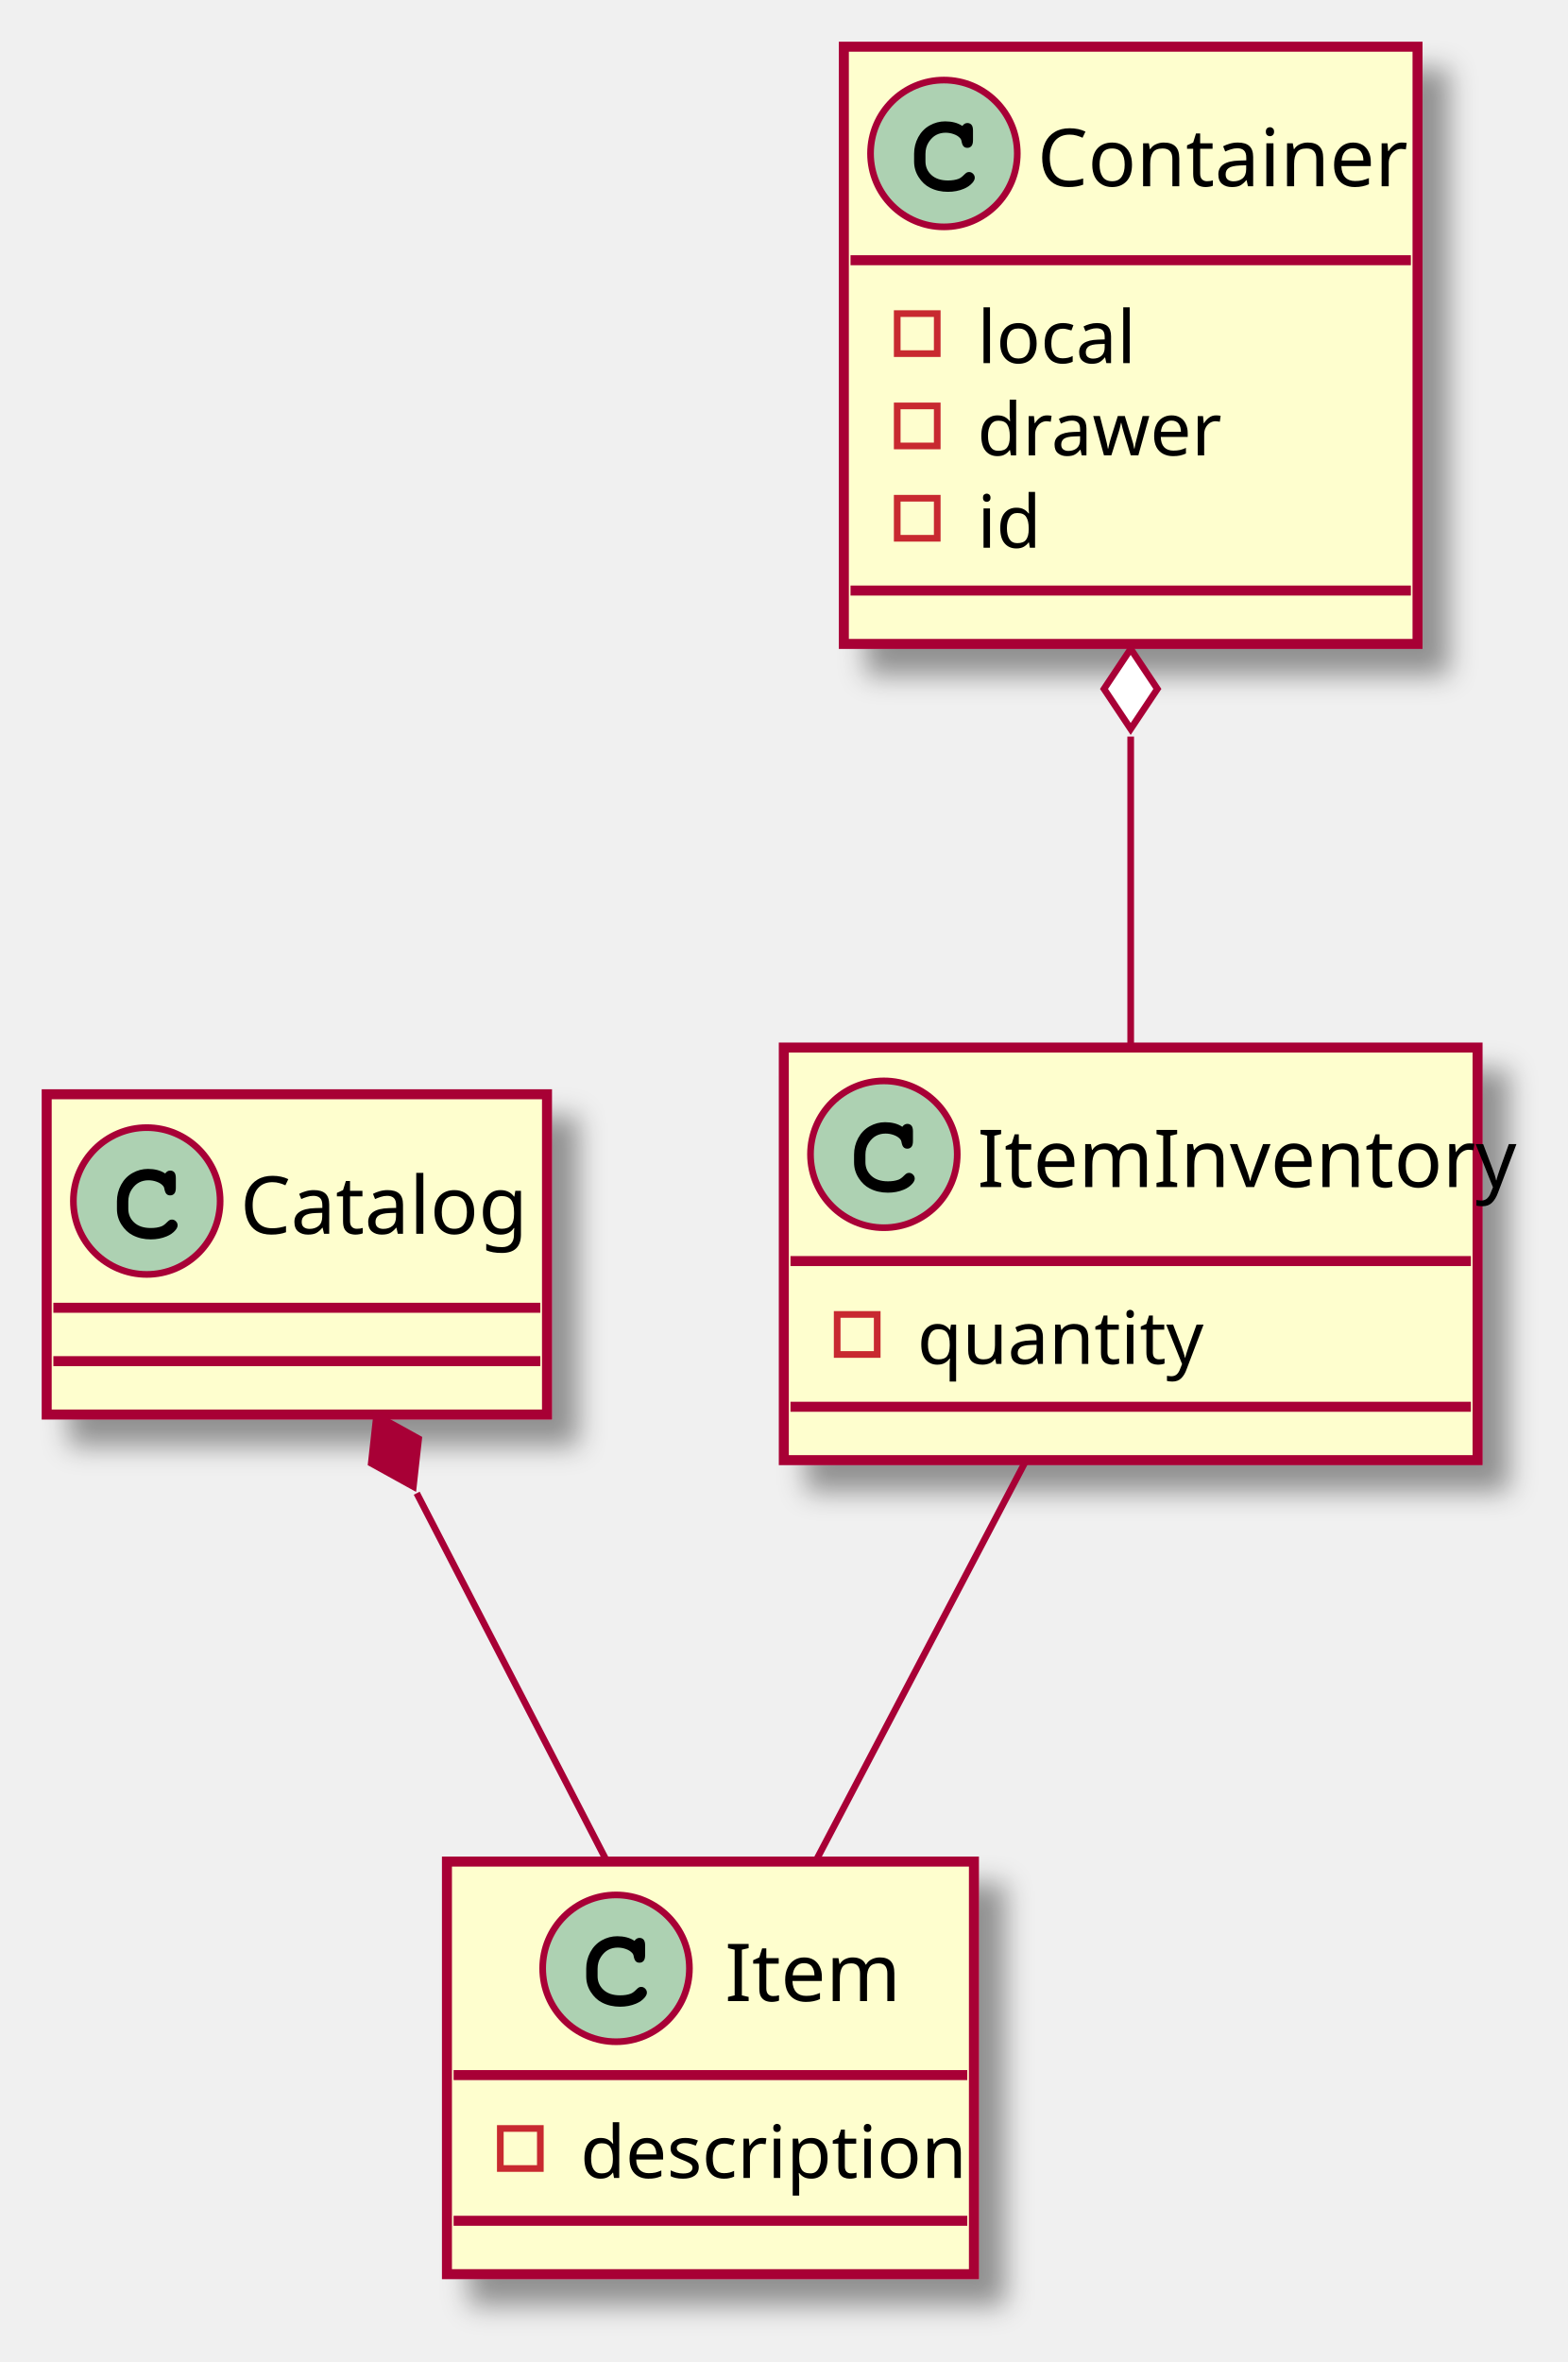
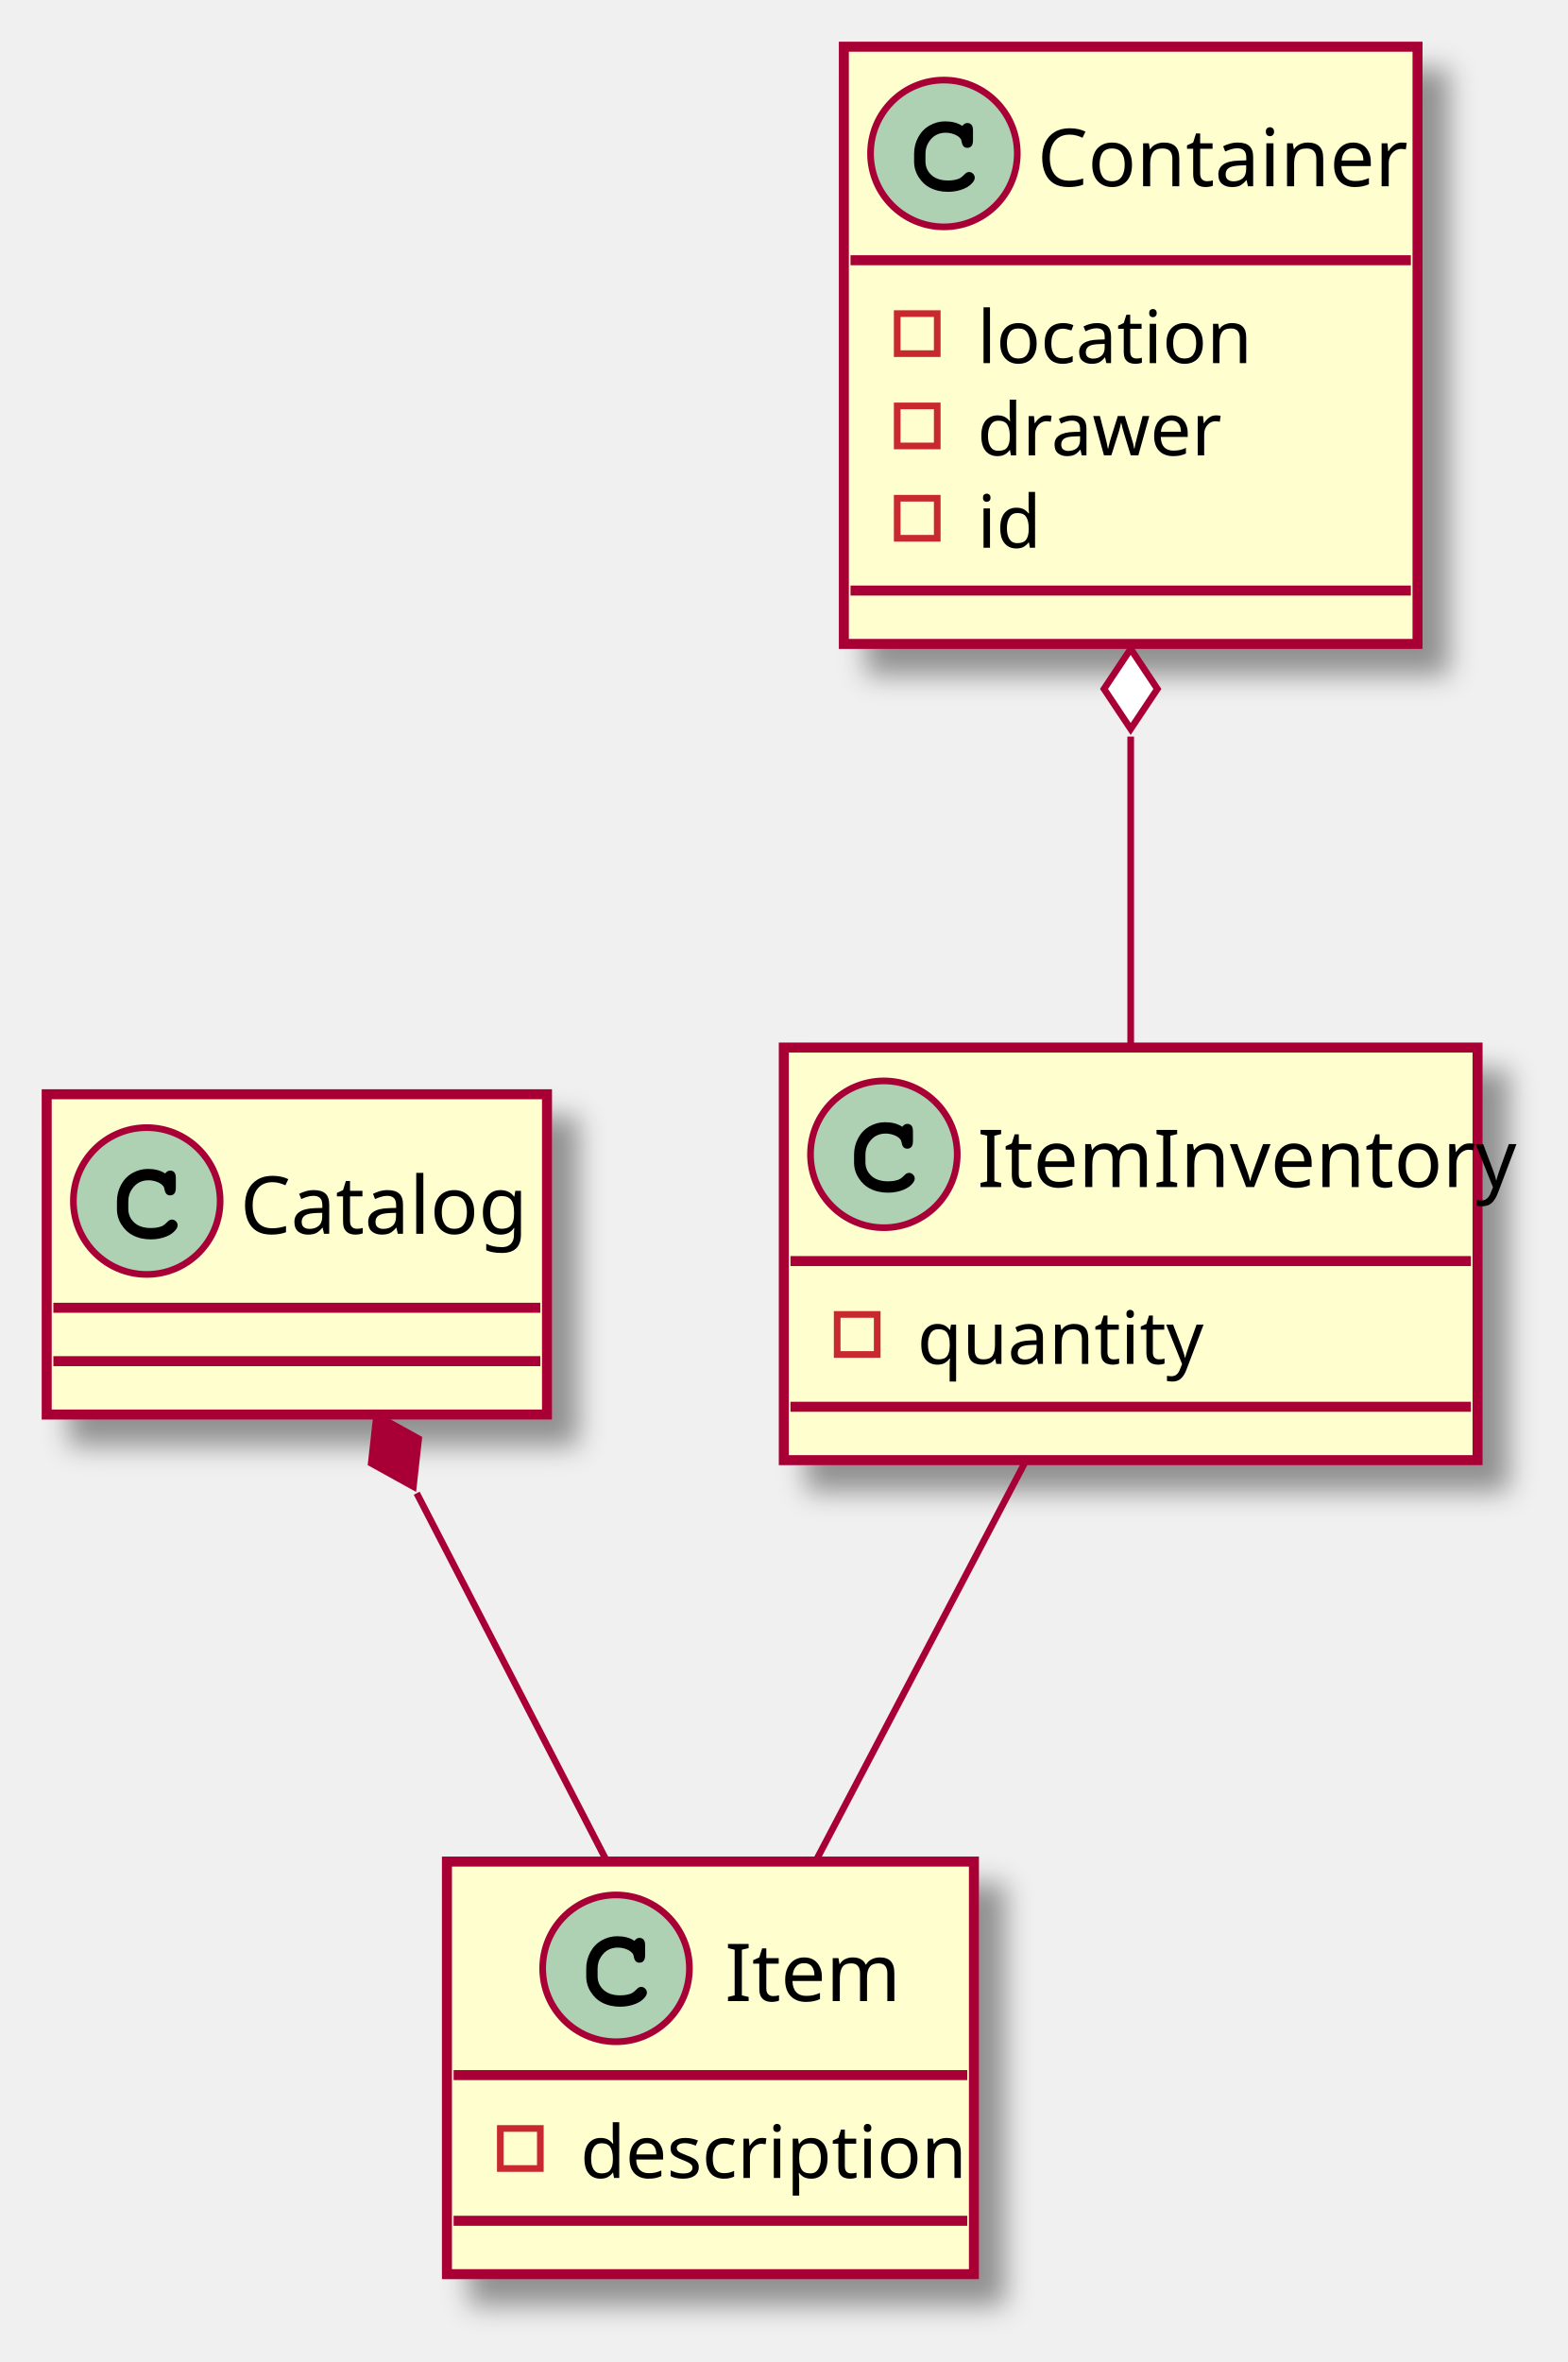
<svg xmlns="http://www.w3.org/2000/svg" contentScriptType="application/ecmascript" contentStyleType="text/css" height="354px" preserveAspectRatio="none" style="width:235px;height:354px;" version="1.1" viewBox="0 0 235 354" width="235px" zoomAndPan="magnify">
  <defs>
-     <filter height="300%" id="f5mqrnbb7nr13" width="300%" x="-1" y="-1">
+     <filter height="300%" id="f1x9minvxel0fn" width="300%" x="-1" y="-1">
      <feGaussianBlur result="blurOut" stdDeviation="2.0" />
      <feColorMatrix in="blurOut" result="blurOut2" type="matrix" values="0 0 0 0 0 0 0 0 0 0 0 0 0 0 0 0 0 0 .4 0" />
      <feOffset dx="4.0" dy="4.0" in="blurOut2" result="blurOut3" />
      <feBlend in="SourceGraphic" in2="blurOut3" mode="normal" />
    </filter>
  </defs>
  <g>
-     <rect codeLine="1" fill="#FEFECE" filter="url(#f5mqrnbb7nr13)" height="48" id="Catalog" style="stroke: #A80036; stroke-width: 1.5;" width="75" x="7" y="164" />
+     <rect codeLine="1" fill="#FEFECE" filter="url(#f1x9minvxel0fn)" height="48" id="Catalog" style="stroke: #A80036; stroke-width: 1.5;" width="75" x="7" y="164" />
    <ellipse cx="22" cy="180" fill="#ADD1B2" rx="11" ry="11" style="stroke: #A80036; stroke-width: 1.0;" />
    <path d="M24.766,175.875 Q24.922,175.656 25.109,175.547 Q25.297,175.438 25.516,175.438 Q25.891,175.438 26.125,175.695 Q26.359,175.953 26.359,176.562 L26.359,178.016 Q26.359,178.625 26.125,178.891 Q25.891,179.156 25.516,179.156 Q25.172,179.156 24.969,178.953 Q24.766,178.766 24.656,178.25 Q24.609,177.891 24.422,177.703 Q24.094,177.328 23.484,177.109 Q22.875,176.891 22.25,176.891 Q21.484,176.891 20.852,177.219 Q20.219,177.547 19.727,178.297 Q19.234,179.047 19.234,180.078 L19.234,181.172 Q19.234,182.406 20.125,183.227 Q21.016,184.047 22.609,184.047 Q23.547,184.047 24.203,183.797 Q24.594,183.641 25.016,183.203 Q25.281,182.938 25.43,182.859 Q25.578,182.781 25.781,182.781 Q26.109,182.781 26.367,183.039 Q26.625,183.297 26.625,183.641 Q26.625,183.984 26.281,184.391 Q25.781,184.969 24.984,185.297 Q23.906,185.75 22.609,185.75 Q21.094,185.75 19.891,185.125 Q18.906,184.625 18.219,183.555 Q17.531,182.484 17.531,181.203 L17.531,180.047 Q17.531,178.719 18.148,177.57 Q18.766,176.422 19.859,175.805 Q20.953,175.188 22.188,175.188 Q22.922,175.188 23.57,175.352 Q24.219,175.516 24.766,175.875 Z " />
    <text fill="#000000" font-family="sans-serif" font-size="12" lengthAdjust="spacingAndGlyphs" textLength="43" x="36" y="184.91">Catalog</text>
    <line style="stroke: #A80036; stroke-width: 1.5;" x1="8" x2="81" y1="196" y2="196" />
    <line style="stroke: #A80036; stroke-width: 1.5;" x1="8" x2="81" y1="204" y2="204" />
-     <rect codeLine="2" fill="#FEFECE" filter="url(#f5mqrnbb7nr13)" height="61.836" id="Item" style="stroke: #A80036; stroke-width: 1.5;" width="79" x="67" y="279" />
+     <rect codeLine="2" fill="#FEFECE" filter="url(#f1x9minvxel0fn)" height="61.836" id="Item" style="stroke: #A80036; stroke-width: 1.5;" width="79" x="67" y="279" />
    <ellipse cx="92.35" cy="295" fill="#ADD1B2" rx="11" ry="11" style="stroke: #A80036; stroke-width: 1.0;" />
    <path d="M95.116,290.875 Q95.272,290.656 95.459,290.547 Q95.647,290.438 95.866,290.438 Q96.241,290.438 96.475,290.695 Q96.709,290.953 96.709,291.562 L96.709,293.016 Q96.709,293.625 96.475,293.891 Q96.241,294.156 95.866,294.156 Q95.522,294.156 95.319,293.953 Q95.116,293.766 95.006,293.25 Q94.959,292.891 94.772,292.703 Q94.444,292.328 93.834,292.109 Q93.225,291.891 92.6,291.891 Q91.834,291.891 91.202,292.219 Q90.569,292.547 90.077,293.297 Q89.584,294.047 89.584,295.078 L89.584,296.172 Q89.584,297.406 90.475,298.227 Q91.366,299.047 92.959,299.047 Q93.897,299.047 94.553,298.797 Q94.944,298.641 95.366,298.203 Q95.631,297.938 95.78,297.859 Q95.928,297.781 96.131,297.781 Q96.459,297.781 96.717,298.039 Q96.975,298.297 96.975,298.641 Q96.975,298.984 96.631,299.391 Q96.131,299.969 95.334,300.297 Q94.256,300.75 92.959,300.75 Q91.444,300.75 90.241,300.125 Q89.256,299.625 88.569,298.555 Q87.881,297.484 87.881,296.203 L87.881,295.047 Q87.881,293.719 88.498,292.57 Q89.116,291.422 90.209,290.805 Q91.303,290.188 92.537,290.188 Q93.272,290.188 93.92,290.352 Q94.569,290.516 95.116,290.875 Z " />
    <text fill="#000000" font-family="sans-serif" font-size="12" lengthAdjust="spacingAndGlyphs" textLength="24" x="108.65" y="299.91">Item</text>
    <line style="stroke: #A80036; stroke-width: 1.5;" x1="68" x2="145" y1="311" y2="311" />
    <rect fill="none" height="6" style="stroke: #C82930; stroke-width: 1.0;" width="6" x="75" y="319" />
    <text fill="#000000" font-family="sans-serif" font-size="11" lengthAdjust="spacingAndGlyphs" textLength="53" x="87" y="326.419">description</text>
    <line style="stroke: #A80036; stroke-width: 1.5;" x1="68" x2="145" y1="332.836" y2="332.836" />
-     <rect codeLine="5" fill="#FEFECE" filter="url(#f5mqrnbb7nr13)" height="89.508" id="Container" style="stroke: #A80036; stroke-width: 1.5;" width="86" x="126.5" y="7" />
+     <rect codeLine="5" fill="#FEFECE" filter="url(#f1x9minvxel0fn)" height="89.508" id="Container" style="stroke: #A80036; stroke-width: 1.5;" width="86" x="126.5" y="7" />
    <ellipse cx="141.5" cy="23" fill="#ADD1B2" rx="11" ry="11" style="stroke: #A80036; stroke-width: 1.0;" />
    <path d="M144.266,18.875 Q144.422,18.656 144.609,18.547 Q144.797,18.438 145.016,18.438 Q145.391,18.438 145.625,18.695 Q145.859,18.953 145.859,19.562 L145.859,21.016 Q145.859,21.625 145.625,21.891 Q145.391,22.156 145.016,22.156 Q144.672,22.156 144.469,21.953 Q144.266,21.766 144.156,21.25 Q144.109,20.891 143.922,20.703 Q143.594,20.328 142.984,20.109 Q142.375,19.891 141.75,19.891 Q140.984,19.891 140.352,20.219 Q139.719,20.547 139.227,21.297 Q138.734,22.047 138.734,23.078 L138.734,24.172 Q138.734,25.406 139.625,26.227 Q140.516,27.047 142.109,27.047 Q143.047,27.047 143.703,26.797 Q144.094,26.641 144.516,26.203 Q144.781,25.938 144.93,25.859 Q145.078,25.781 145.281,25.781 Q145.609,25.781 145.867,26.039 Q146.125,26.297 146.125,26.641 Q146.125,26.984 145.781,27.391 Q145.281,27.969 144.484,28.297 Q143.406,28.75 142.109,28.75 Q140.594,28.75 139.391,28.125 Q138.406,27.625 137.719,26.555 Q137.031,25.484 137.031,24.203 L137.031,23.047 Q137.031,21.719 137.648,20.57 Q138.266,19.422 139.359,18.805 Q140.453,18.188 141.688,18.188 Q142.422,18.188 143.07,18.352 Q143.719,18.516 144.266,18.875 Z " />
    <text fill="#000000" font-family="sans-serif" font-size="12" lengthAdjust="spacingAndGlyphs" textLength="54" x="155.5" y="27.91">Container</text>
    <line style="stroke: #A80036; stroke-width: 1.5;" x1="127.5" x2="211.5" y1="39" y2="39" />
    <rect fill="none" height="6" style="stroke: #C82930; stroke-width: 1.0;" width="6" x="134.5" y="47" />
-     <text fill="#000000" font-family="sans-serif" font-size="11" lengthAdjust="spacingAndGlyphs" textLength="22" x="146.5" y="54.419">local</text>
+     <text fill="#000000" font-family="sans-serif" font-size="11" lengthAdjust="spacingAndGlyphs" textLength="37" x="146.5" y="54.419">location</text>
    <rect fill="none" height="6" style="stroke: #C82930; stroke-width: 1.0;" width="6" x="134.5" y="60.836" />
    <text fill="#000000" font-family="sans-serif" font-size="11" lengthAdjust="spacingAndGlyphs" textLength="36" x="146.5" y="68.255">drawer</text>
    <rect fill="none" height="6" style="stroke: #C82930; stroke-width: 1.0;" width="6" x="134.5" y="74.672" />
    <text fill="#000000" font-family="sans-serif" font-size="11" lengthAdjust="spacingAndGlyphs" textLength="8" x="146.5" y="82.091">id</text>
    <line style="stroke: #A80036; stroke-width: 1.5;" x1="127.5" x2="211.5" y1="88.508" y2="88.508" />
-     <rect codeLine="10" fill="#FEFECE" filter="url(#f5mqrnbb7nr13)" height="61.836" id="ItemInventory" style="stroke: #A80036; stroke-width: 1.5;" width="104" x="117.5" y="157" />
+     <rect codeLine="10" fill="#FEFECE" filter="url(#f1x9minvxel0fn)" height="61.836" id="ItemInventory" style="stroke: #A80036; stroke-width: 1.5;" width="104" x="117.5" y="157" />
    <ellipse cx="132.5" cy="173" fill="#ADD1B2" rx="11" ry="11" style="stroke: #A80036; stroke-width: 1.0;" />
    <path d="M135.266,168.875 Q135.422,168.656 135.609,168.547 Q135.797,168.438 136.016,168.438 Q136.391,168.438 136.625,168.695 Q136.859,168.953 136.859,169.562 L136.859,171.016 Q136.859,171.625 136.625,171.891 Q136.391,172.156 136.016,172.156 Q135.672,172.156 135.469,171.953 Q135.266,171.766 135.156,171.25 Q135.109,170.891 134.922,170.703 Q134.594,170.328 133.984,170.109 Q133.375,169.891 132.75,169.891 Q131.984,169.891 131.352,170.219 Q130.719,170.547 130.227,171.297 Q129.734,172.047 129.734,173.078 L129.734,174.172 Q129.734,175.406 130.625,176.227 Q131.516,177.047 133.109,177.047 Q134.047,177.047 134.703,176.797 Q135.094,176.641 135.516,176.203 Q135.781,175.938 135.93,175.859 Q136.078,175.781 136.281,175.781 Q136.609,175.781 136.867,176.039 Q137.125,176.297 137.125,176.641 Q137.125,176.984 136.781,177.391 Q136.281,177.969 135.484,178.297 Q134.406,178.75 133.109,178.75 Q131.594,178.75 130.391,178.125 Q129.406,177.625 128.719,176.555 Q128.031,175.484 128.031,174.203 L128.031,173.047 Q128.031,171.719 128.648,170.57 Q129.266,169.422 130.359,168.805 Q131.453,168.188 132.688,168.188 Q133.422,168.188 134.07,168.352 Q134.719,168.516 135.266,168.875 Z " />
    <text fill="#000000" font-family="sans-serif" font-size="12" lengthAdjust="spacingAndGlyphs" textLength="72" x="146.5" y="177.91">ItemInventory</text>
    <line style="stroke: #A80036; stroke-width: 1.5;" x1="118.5" x2="220.5" y1="189" y2="189" />
    <rect fill="none" height="6" style="stroke: #C82930; stroke-width: 1.0;" width="6" x="125.5" y="197" />
    <text fill="#000000" font-family="sans-serif" font-size="11" lengthAdjust="spacingAndGlyphs" textLength="38" x="137.5" y="204.419">quantity</text>
    <line style="stroke: #A80036; stroke-width: 1.5;" x1="118.5" x2="220.5" y1="210.836" y2="210.836" />
    <path codeLine="13" d="M62.47,223.79 C71.44,241.15 82.19,261.95 90.82,278.66 " fill="none" id="Catalog-backto-Item" style="stroke: #A80036; stroke-width: 1.0;" />
    <polygon fill="#A80036" points="56.45,212.14,55.654,219.307,61.964,222.798,62.76,215.631,56.45,212.14" style="stroke: #A80036; stroke-width: 1.0;" />
    <path codeLine="14" d="M169.5,110.39 C169.5,126.35 169.5,143.04 169.5,156.76 " fill="none" id="Container-backto-ItemInventory" style="stroke: #A80036; stroke-width: 1.0;" />
    <polygon fill="#FFFFFF" points="169.5,97.25,165.5,103.25,169.5,109.25,173.5,103.25,169.5,97.25" style="stroke: #A80036; stroke-width: 1.0;" />
    <path codeLine="15" d="M153.6,219.28 C144.05,237.47 131.94,260.54 122.39,278.73 " fill="none" id="ItemInventory-Item" style="stroke: #A80036; stroke-width: 1.0;" />
  </g>
</svg>
